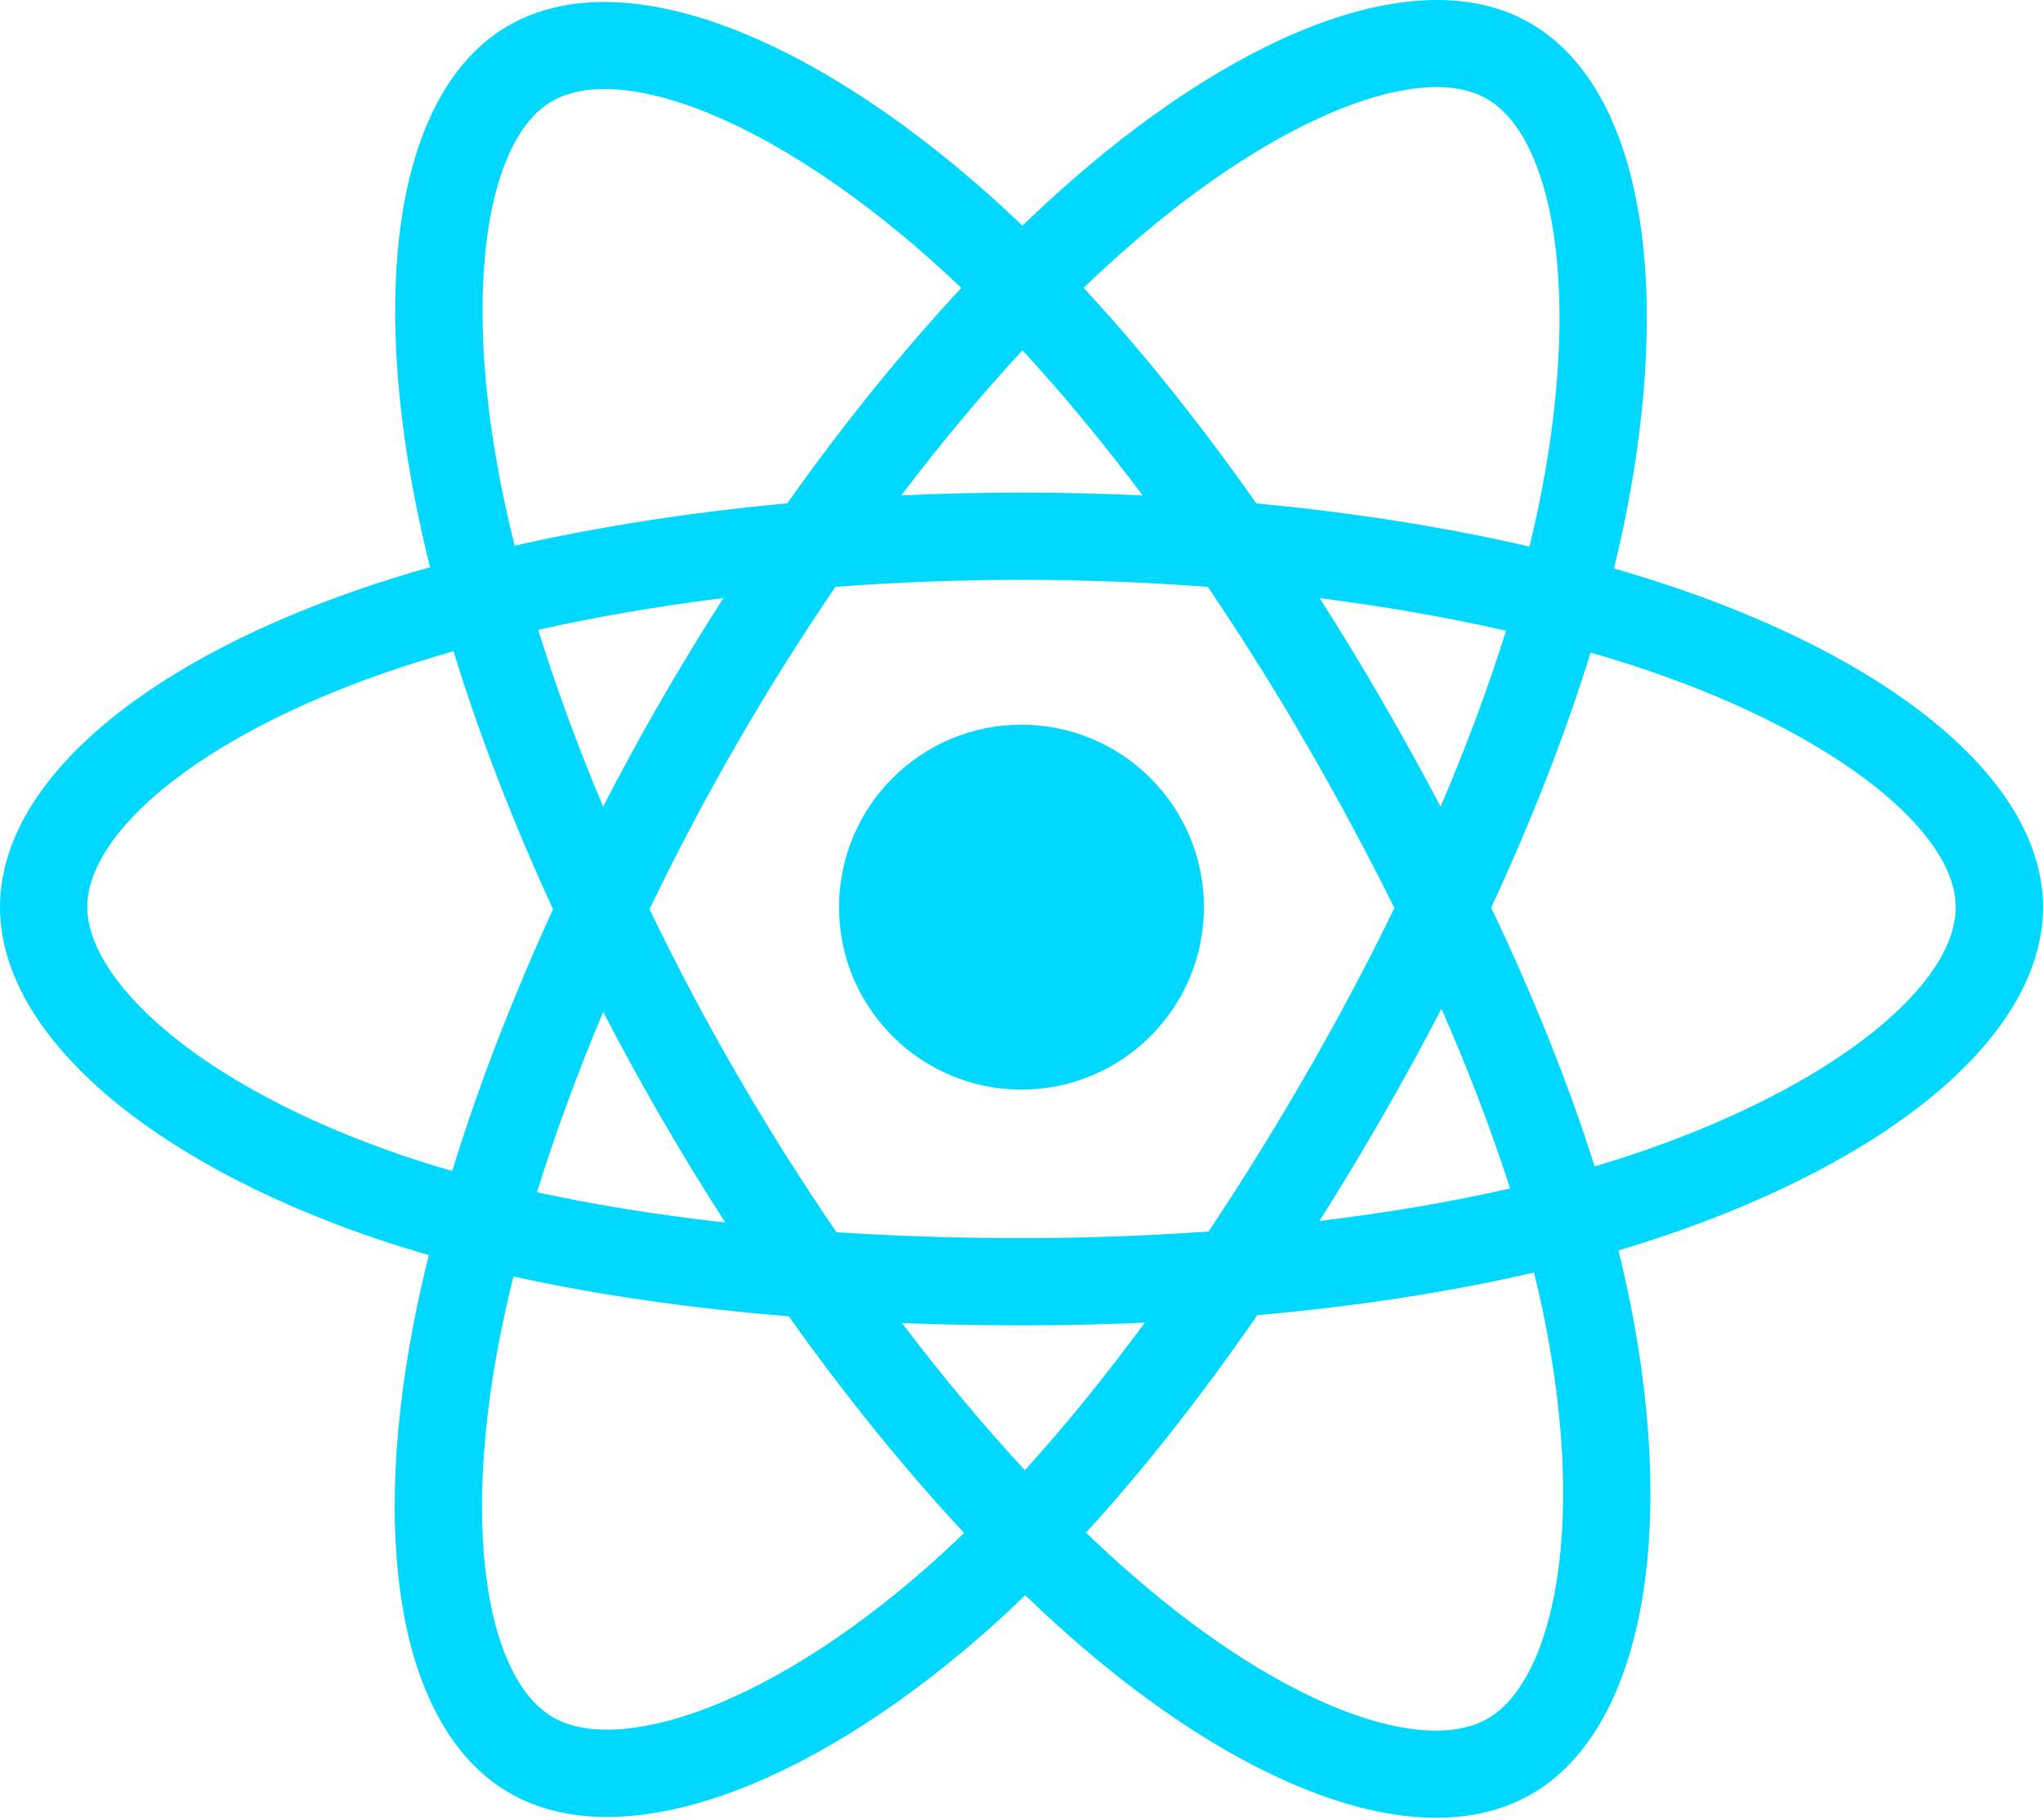
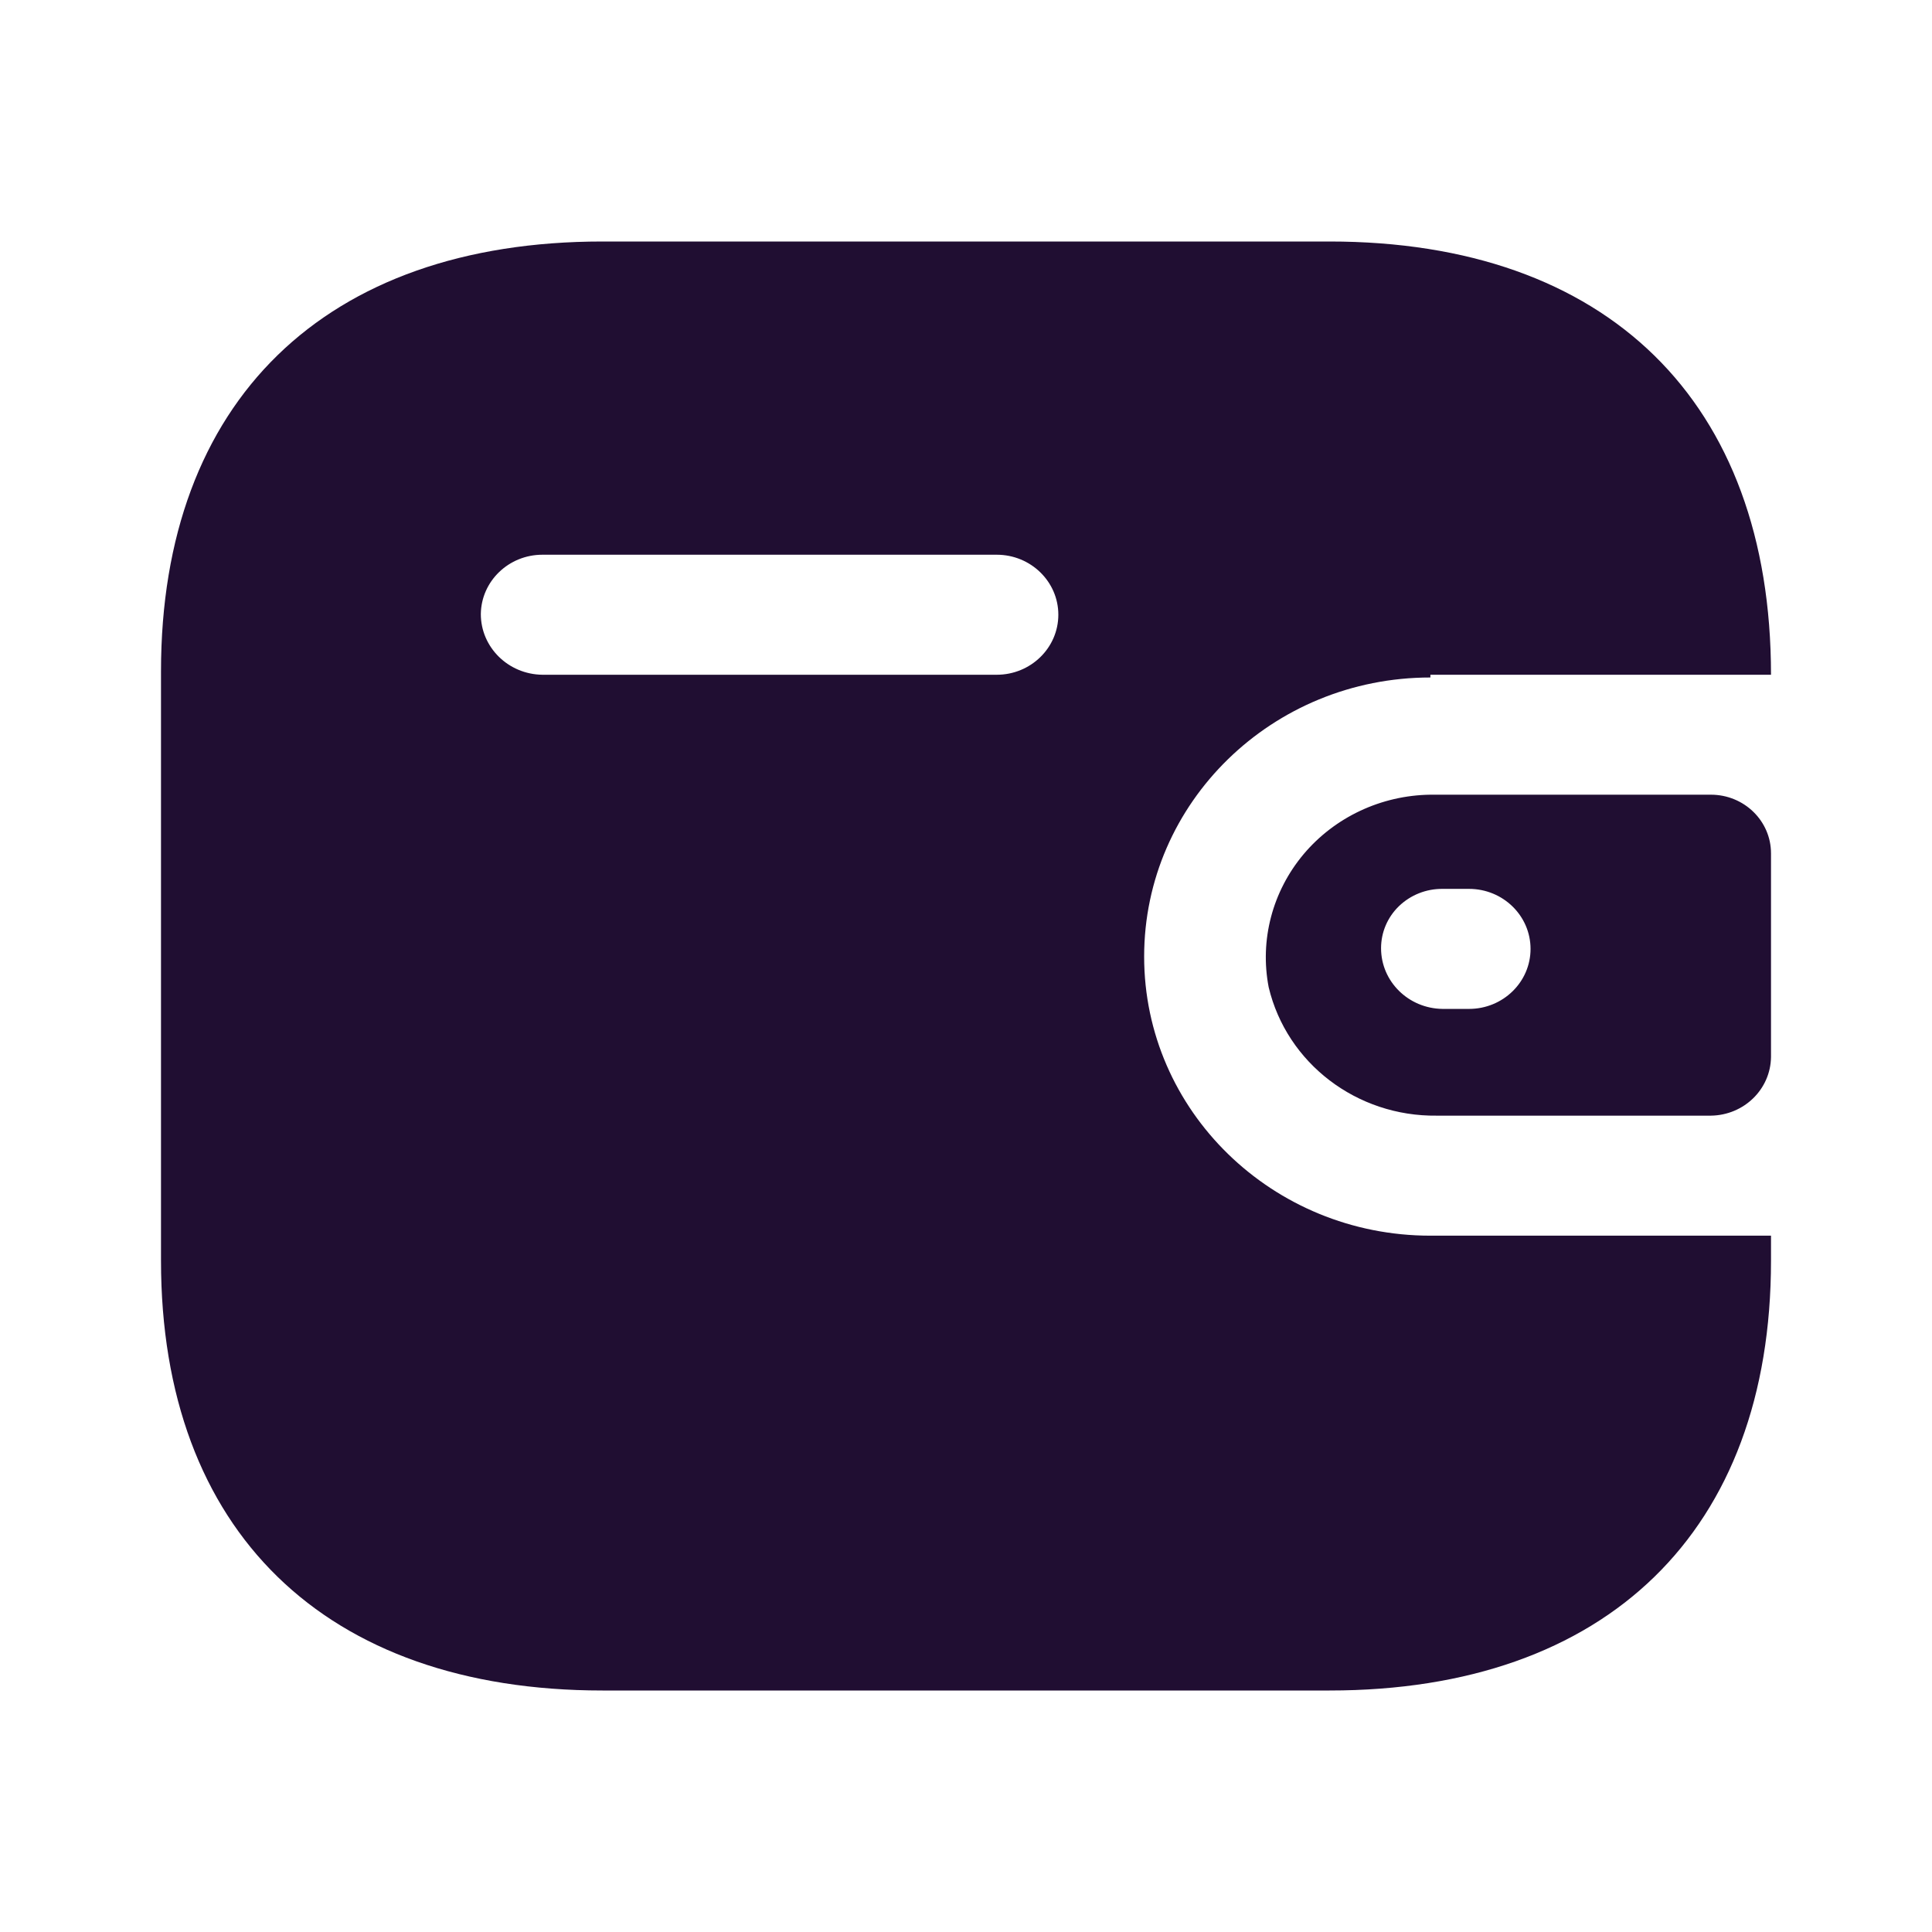
- <svg xmlns="http://www.w3.org/2000/svg" aria-hidden="true" role="img" class="iconify iconify--logos" width="35.93" height="32" preserveAspectRatio="xMidYMid meet" viewBox="0 0 256 228">
-   <path fill="#00D8FF" d="M210.483 73.824a171.49 171.49 0 0 0-8.24-2.597c.465-1.9.893-3.777 1.273-5.621c6.238-30.281 2.16-54.676-11.769-62.708c-13.355-7.7-35.196.329-57.254 19.526a171.23 171.23 0 0 0-6.375 5.848a155.866 155.866 0 0 0-4.241-3.917C100.759 3.829 77.587-4.822 63.673 3.233C50.33 10.957 46.379 33.89 51.995 62.588a170.974 170.974 0 0 0 1.892 8.48c-3.28.932-6.445 1.924-9.474 2.98C17.309 83.498 0 98.307 0 113.668c0 15.865 18.582 31.778 46.812 41.427a145.52 145.52 0 0 0 6.921 2.165a167.467 167.467 0 0 0-2.01 9.138c-5.354 28.2-1.173 50.591 12.134 58.266c13.744 7.926 36.812-.22 59.273-19.855a145.567 145.567 0 0 0 5.342-4.923a168.064 168.064 0 0 0 6.92 6.314c21.758 18.722 43.246 26.282 56.54 18.586c13.731-7.949 18.194-32.003 12.4-61.268a145.016 145.016 0 0 0-1.535-6.842c1.62-.48 3.21-.974 4.76-1.488c29.348-9.723 48.443-25.443 48.443-41.52c0-15.417-17.868-30.326-45.517-39.844Zm-6.365 70.984c-1.4.463-2.836.91-4.3 1.345c-3.24-10.257-7.612-21.163-12.963-32.432c5.106-11 9.31-21.767 12.459-31.957c2.619.758 5.16 1.557 7.61 2.4c23.69 8.156 38.14 20.213 38.14 29.504c0 9.896-15.606 22.743-40.946 31.14Zm-10.514 20.834c2.562 12.94 2.927 24.64 1.23 33.787c-1.524 8.219-4.59 13.698-8.382 15.893c-8.067 4.67-25.32-1.4-43.927-17.412a156.726 156.726 0 0 1-6.437-5.87c7.214-7.889 14.423-17.06 21.459-27.246c12.376-1.098 24.068-2.894 34.671-5.345a134.17 134.17 0 0 1 1.386 6.193ZM87.276 214.515c-7.882 2.783-14.16 2.863-17.955.675c-8.075-4.657-11.432-22.636-6.853-46.752a156.923 156.923 0 0 1 1.869-8.499c10.486 2.32 22.093 3.988 34.498 4.994c7.084 9.967 14.501 19.128 21.976 27.15a134.668 134.668 0 0 1-4.877 4.492c-9.933 8.682-19.886 14.842-28.658 17.94ZM50.35 144.747c-12.483-4.267-22.792-9.812-29.858-15.863c-6.35-5.437-9.555-10.836-9.555-15.216c0-9.322 13.897-21.212 37.076-29.293c2.813-.98 5.757-1.905 8.812-2.773c3.204 10.42 7.406 21.315 12.477 32.332c-5.137 11.18-9.399 22.249-12.634 32.792a134.718 134.718 0 0 1-6.318-1.979Zm12.378-84.26c-4.811-24.587-1.616-43.134 6.425-47.789c8.564-4.958 27.502 2.111 47.463 19.835a144.318 144.318 0 0 1 3.841 3.545c-7.438 7.987-14.787 17.08-21.808 26.988c-12.04 1.116-23.565 2.908-34.161 5.309a160.342 160.342 0 0 1-1.76-7.887Zm110.427 27.268a347.8 347.8 0 0 0-7.785-12.803c8.168 1.033 15.994 2.404 23.343 4.08c-2.206 7.072-4.956 14.465-8.193 22.045a381.151 381.151 0 0 0-7.365-13.322Zm-45.032-43.861c5.044 5.465 10.096 11.566 15.065 18.186a322.04 322.04 0 0 0-30.257-.006c4.974-6.559 10.069-12.652 15.192-18.18ZM82.802 87.83a323.167 323.167 0 0 0-7.227 13.238c-3.184-7.553-5.909-14.98-8.134-22.152c7.304-1.634 15.093-2.97 23.209-3.984a321.524 321.524 0 0 0-7.848 12.897Zm8.081 65.352c-8.385-.936-16.291-2.203-23.593-3.793c2.26-7.3 5.045-14.885 8.298-22.6a321.187 321.187 0 0 0 7.257 13.246c2.594 4.48 5.28 8.868 8.038 13.147Zm37.542 31.03c-5.184-5.592-10.354-11.779-15.403-18.433c4.902.192 9.899.29 14.978.29c5.218 0 10.376-.117 15.453-.343c-4.985 6.774-10.018 12.97-15.028 18.486Zm52.198-57.817c3.422 7.8 6.306 15.345 8.596 22.52c-7.422 1.694-15.436 3.058-23.88 4.071a382.417 382.417 0 0 0 7.859-13.026a347.403 347.403 0 0 0 7.425-13.565Zm-16.898 8.101a358.557 358.557 0 0 1-12.281 19.815a329.4 329.4 0 0 1-23.444.823c-7.967 0-15.716-.248-23.178-.732a310.202 310.202 0 0 1-12.513-19.846h.001a307.41 307.41 0 0 1-10.923-20.627a310.278 310.278 0 0 1 10.89-20.637l-.001.001a307.318 307.318 0 0 1 12.413-19.761c7.613-.576 15.42-.876 23.31-.876H128c7.926 0 15.743.303 23.354.883a329.357 329.357 0 0 1 12.335 19.695a358.489 358.489 0 0 1 11.036 20.54a329.472 329.472 0 0 1-11 20.722Zm22.56-122.124c8.572 4.944 11.906 24.881 6.52 51.026c-.344 1.668-.73 3.367-1.15 5.09c-10.622-2.452-22.155-4.275-34.23-5.408c-7.034-10.017-14.323-19.124-21.64-27.008a160.789 160.789 0 0 1 5.888-5.4c18.9-16.447 36.564-22.941 44.612-18.3ZM128 90.808c12.625 0 22.86 10.235 22.86 22.86s-10.235 22.86-22.86 22.86s-22.86-10.235-22.86-22.86s10.235-22.86 22.86-22.86Z" />
+ <svg xmlns="http://www.w3.org/2000/svg" width="24" height="24" viewBox="0 0 24 24" id="wallet">
+   <path fill="#200E32" d="M14.516,3.55271368e-15 C17.964,3.55271368e-15 20,1.985 20,5.382 L20,5.382 L15.769,5.382 L15.769,5.416 C13.805,5.416 12.213,6.968 12.213,8.883 C12.213,10.798 13.805,12.35 15.769,12.35 L15.769,12.35 L20,12.35 L20,12.662 C20,16.015 17.964,18 14.516,18 L14.516,18 L5.484,18 C2.036,18 -1.77635684e-14,16.015 -1.77635684e-14,12.662 L-1.77635684e-14,12.662 L-1.77635684e-14,5.338 C-1.77635684e-14,1.985 2.036,3.55271368e-15 5.484,3.55271368e-15 L5.484,3.55271368e-15 Z M19.253,6.872 C19.666,6.872 20,7.198 20,7.6 L20,7.6 L20,10.131 C19.995,10.531 19.664,10.854 19.253,10.859 L19.253,10.859 L15.849,10.859 C14.855,10.872 13.985,10.208 13.76,9.264 C13.647,8.678 13.806,8.074 14.193,7.612 C14.581,7.151 15.157,6.88 15.769,6.872 L15.769,6.872 Z M16.249,8.042 L15.92,8.042 C15.718,8.04 15.524,8.117 15.38,8.255 C15.236,8.393 15.156,8.582 15.156,8.779 C15.156,9.192 15.496,9.528 15.92,9.533 L15.92,9.533 L16.249,9.533 C16.671,9.533 17.013,9.199 17.013,8.788 C17.013,8.376 16.671,8.042 16.249,8.042 L16.249,8.042 Z M10.382,3.891 L4.738,3.891 C4.319,3.891 3.978,4.22 3.973,4.628 C3.973,5.041 4.314,5.377 4.738,5.382 L4.738,5.382 L10.382,5.382 C10.804,5.382 11.147,5.048 11.147,4.636 C11.147,4.225 10.804,3.891 10.382,3.891 L10.382,3.891 Z" transform="translate(2 3)" />
</svg>
